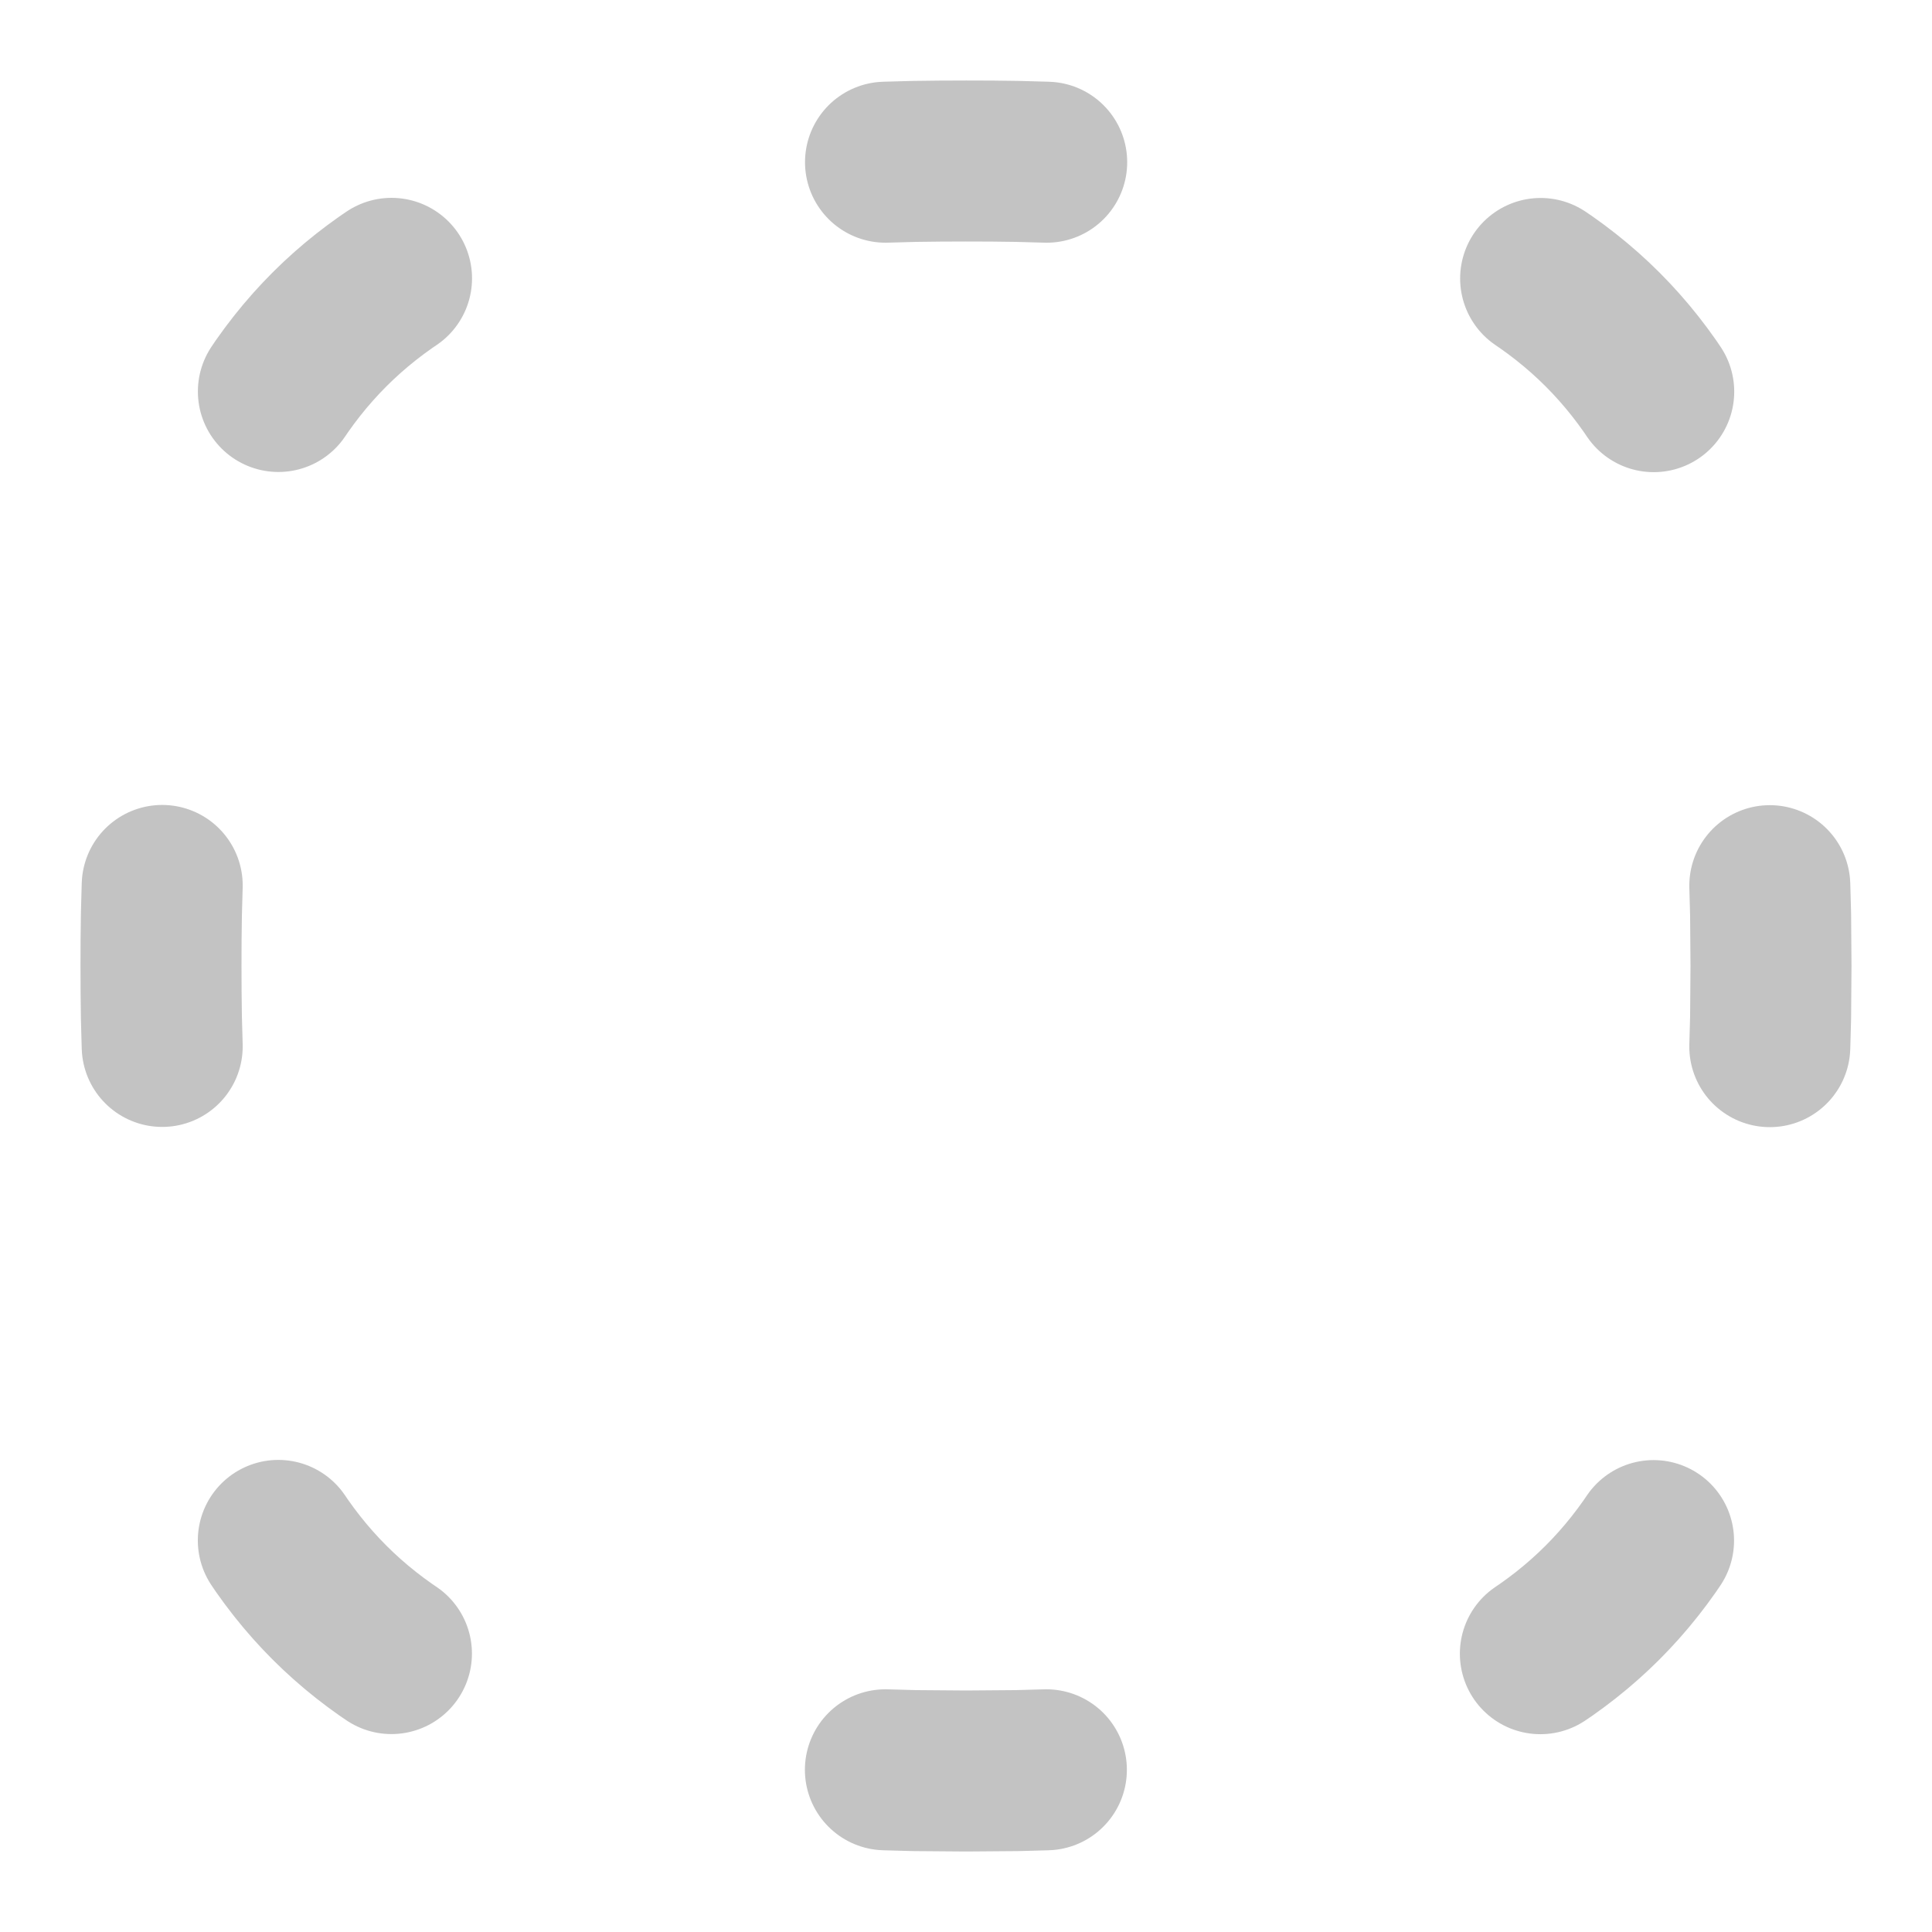
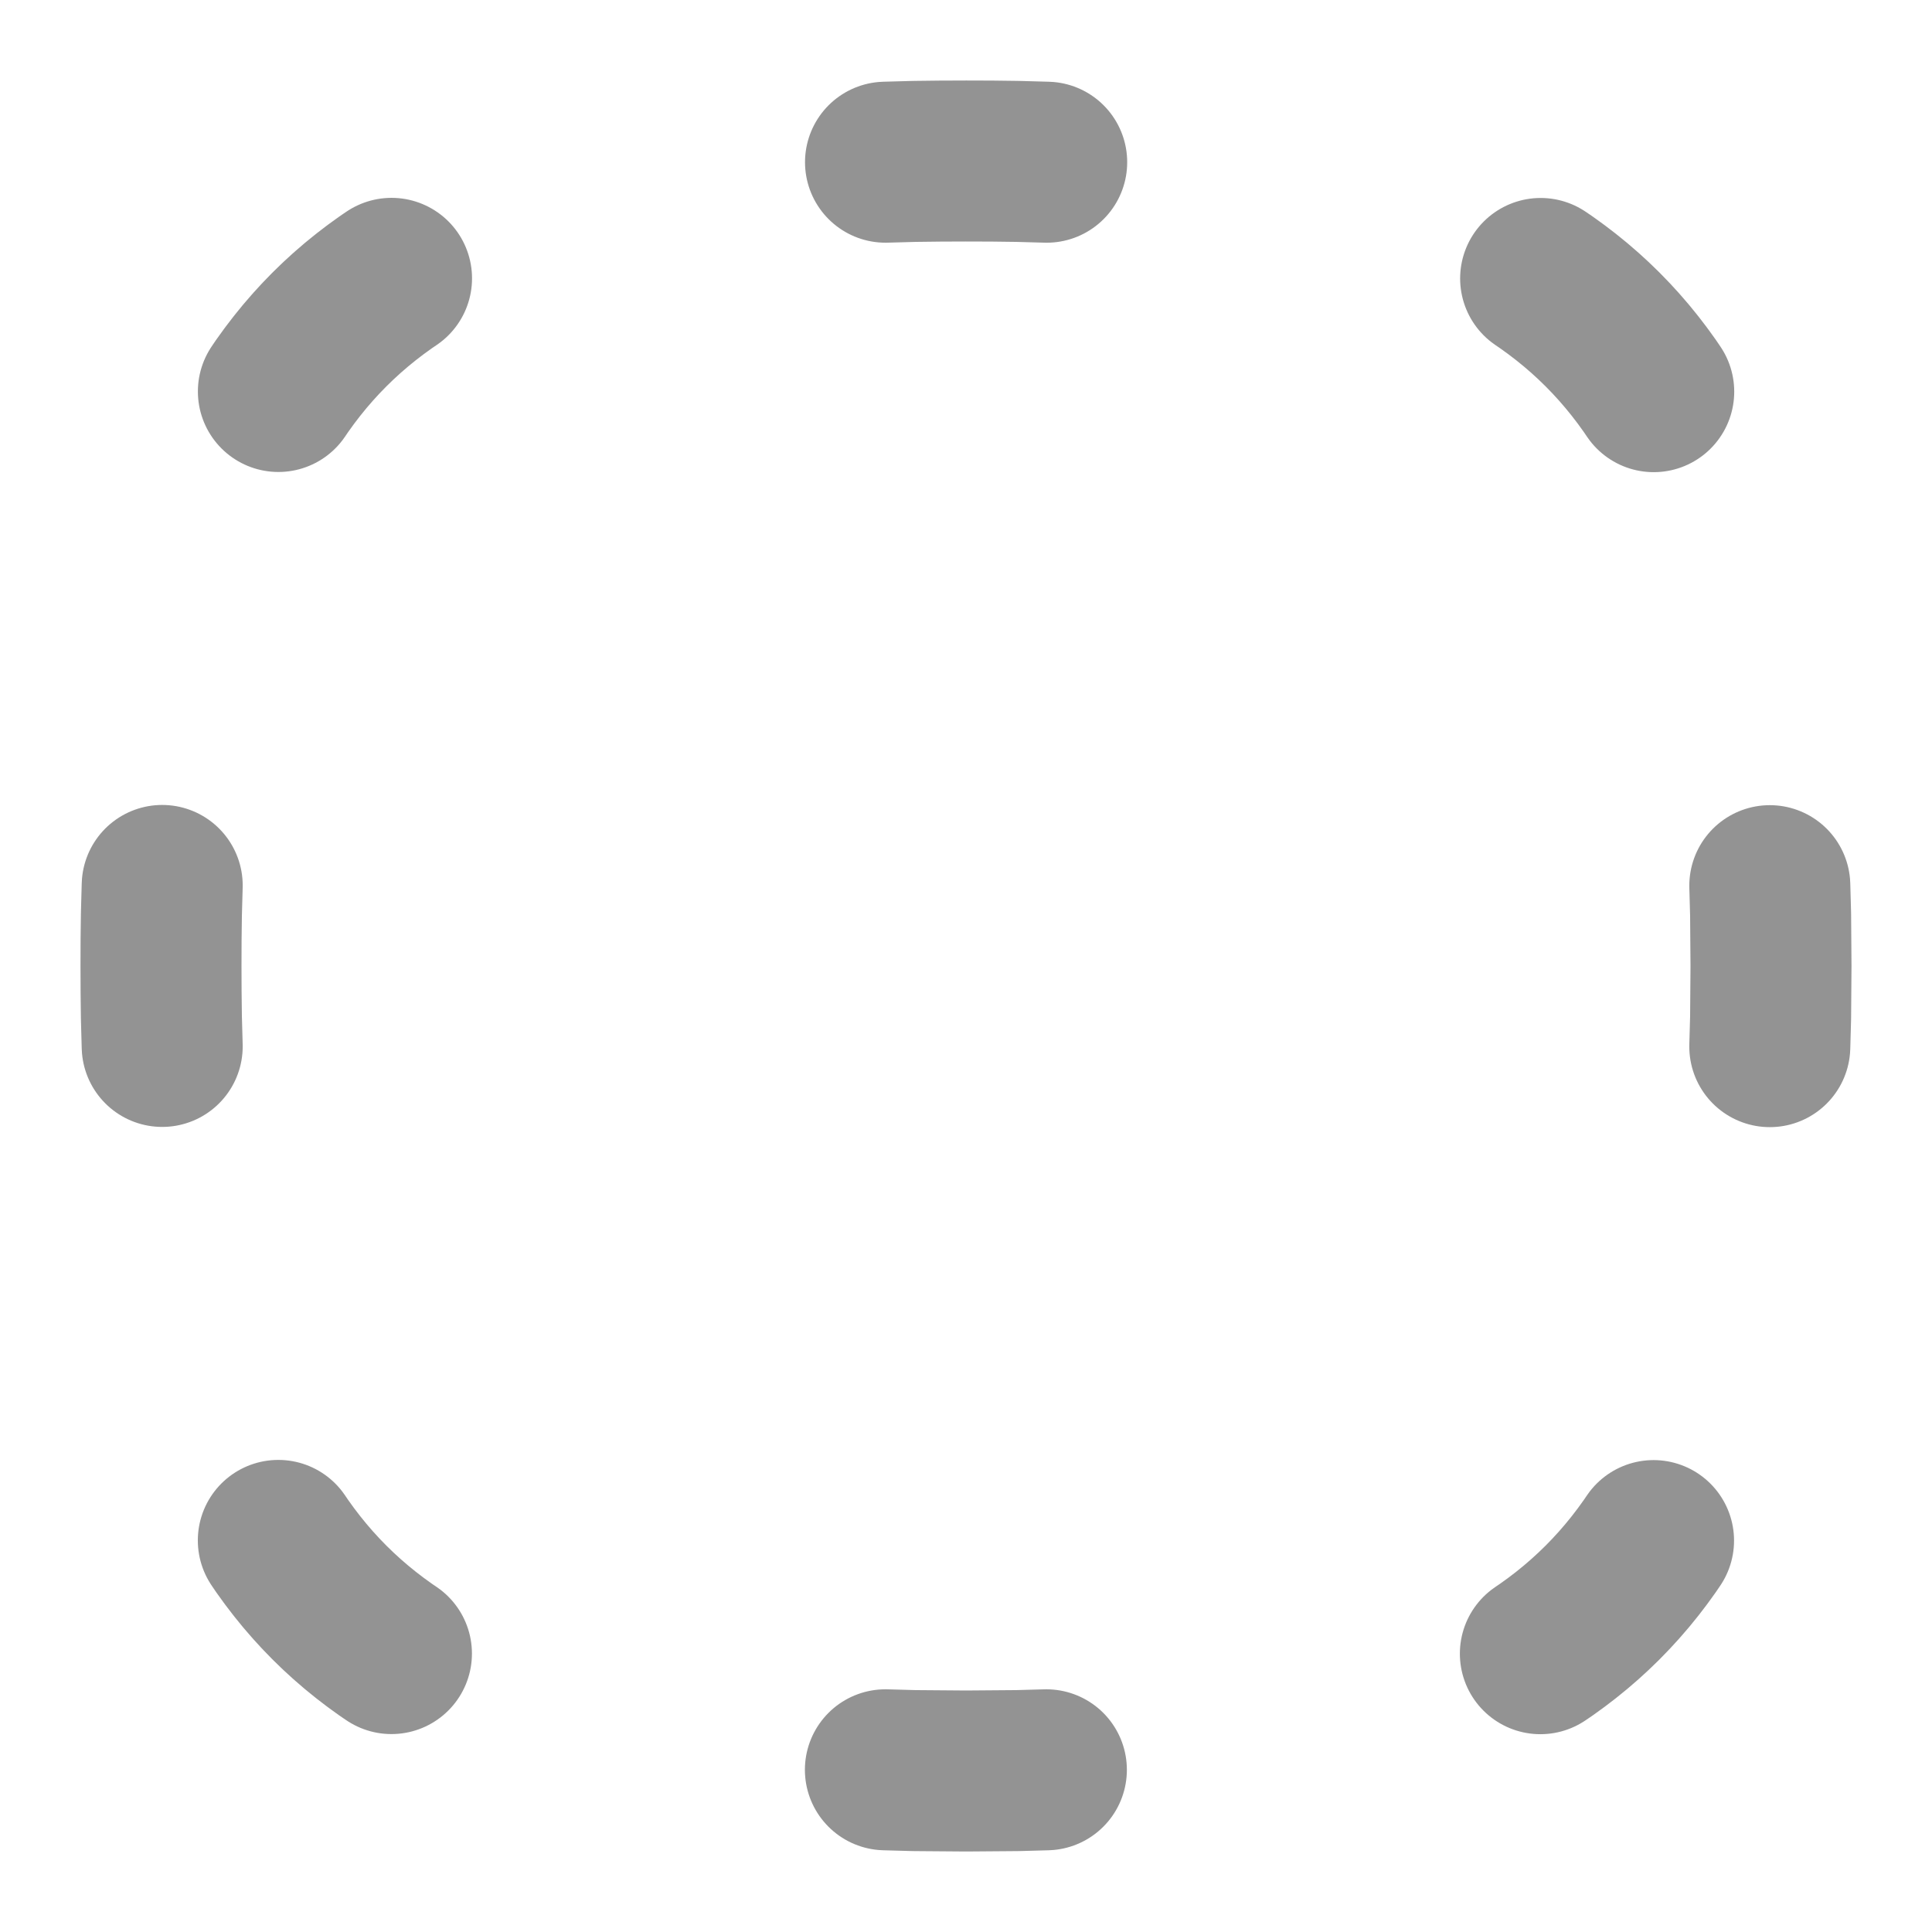
<svg xmlns="http://www.w3.org/2000/svg" width="32" height="32" viewBox="0 0 24 24">
-   <path fill="none" stroke="#c3c3c3" stroke-linecap="round" stroke-linejoin="round" stroke-width="2" stroke-dasharray="2 6.386" stroke-dashoffset="1" d="M12 2q-.327 0-.642.005l-.616.017l-.299.013l-.579.034l-.553.046c-4.785.464-6.732 2.411-7.196 7.196l-.046.553l-.034.579q-.008.147-.013.299l-.017.616l-.004.318L2 12q0 .327.005.642l.017.616l.013.299l.034.579l.046.553c.464 4.785 2.411 6.732 7.196 7.196l.553.046l.579.034q.147.008.299.013l.616.017L12 22l.642-.005l.616-.017l.299-.013l.579-.034l.553-.046c4.785-.464 6.732-2.411 7.196-7.196l.046-.553l.034-.579q.008-.147.013-.299l.017-.616L22 12l-.005-.642l-.017-.616l-.013-.299l-.034-.579l-.046-.553c-.464-4.785-2.411-6.732-7.196-7.196l-.553-.046l-.579-.034l-.299-.013l-.616-.017l-.318-.004z" />
+   <style>
+     path {
+       stroke: #939393;
+     }
+     @media (prefers-color-scheme: dark) {
+       path {
+         stroke: #c3c3c3;
+       }
+     }
+   </style>
+   <path fill="none" stroke-linecap="round" stroke-linejoin="round" stroke-width="2" stroke-dasharray="2 6.386" stroke-dashoffset="1" d="M12 2q-.327 0-.642.005l-.616.017l-.299.013l-.579.034l-.553.046c-4.785.464-6.732 2.411-7.196 7.196l-.046.553l-.034.579q-.008.147-.013.299l-.017.616l-.004.318L2 12q0 .327.005.642l.017.616l.013.299l.034.579l.046.553c.464 4.785 2.411 6.732 7.196 7.196l.553.046l.579.034q.147.008.299.013l.616.017L12 22l.642-.005l.616-.017l.299-.013l.579-.034l.553-.046c4.785-.464 6.732-2.411 7.196-7.196l.046-.553l.034-.579q.008-.147.013-.299l.017-.616L22 12l-.005-.642l-.017-.616l-.013-.299l-.034-.579l-.046-.553c-.464-4.785-2.411-6.732-7.196-7.196l-.553-.046l-.579-.034l-.299-.013l-.616-.017l-.318-.004z" />
</svg>
